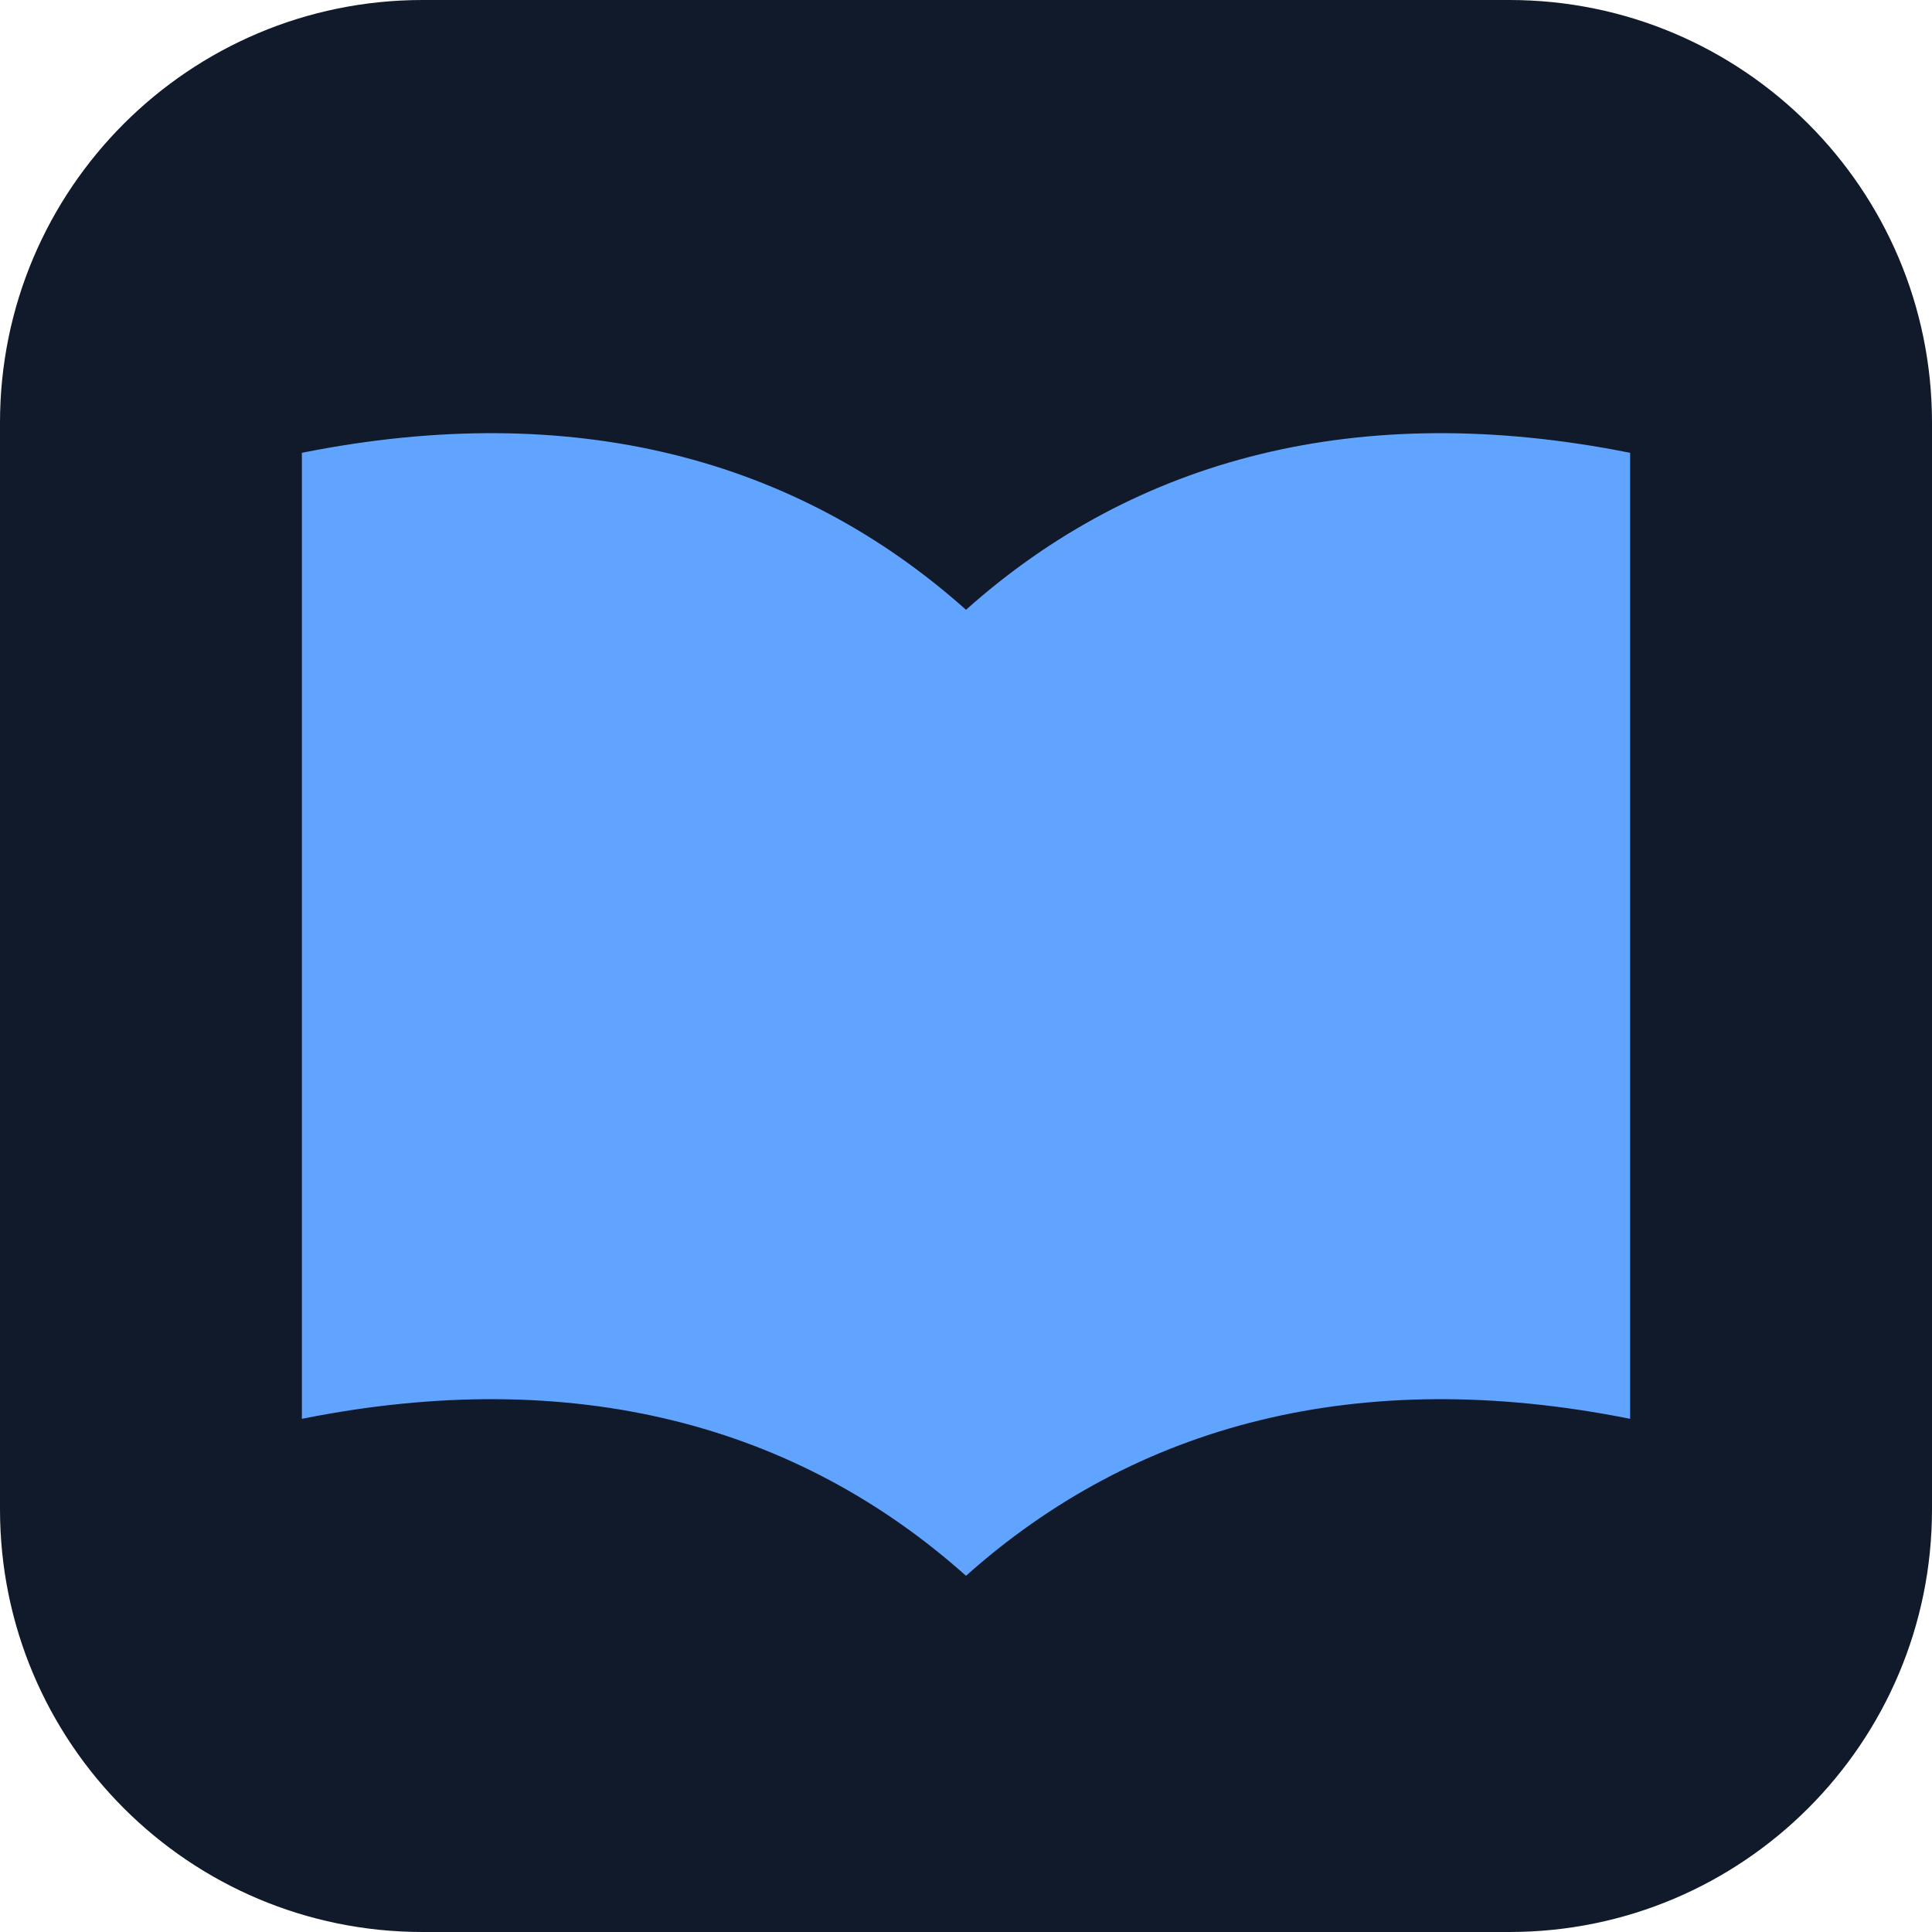
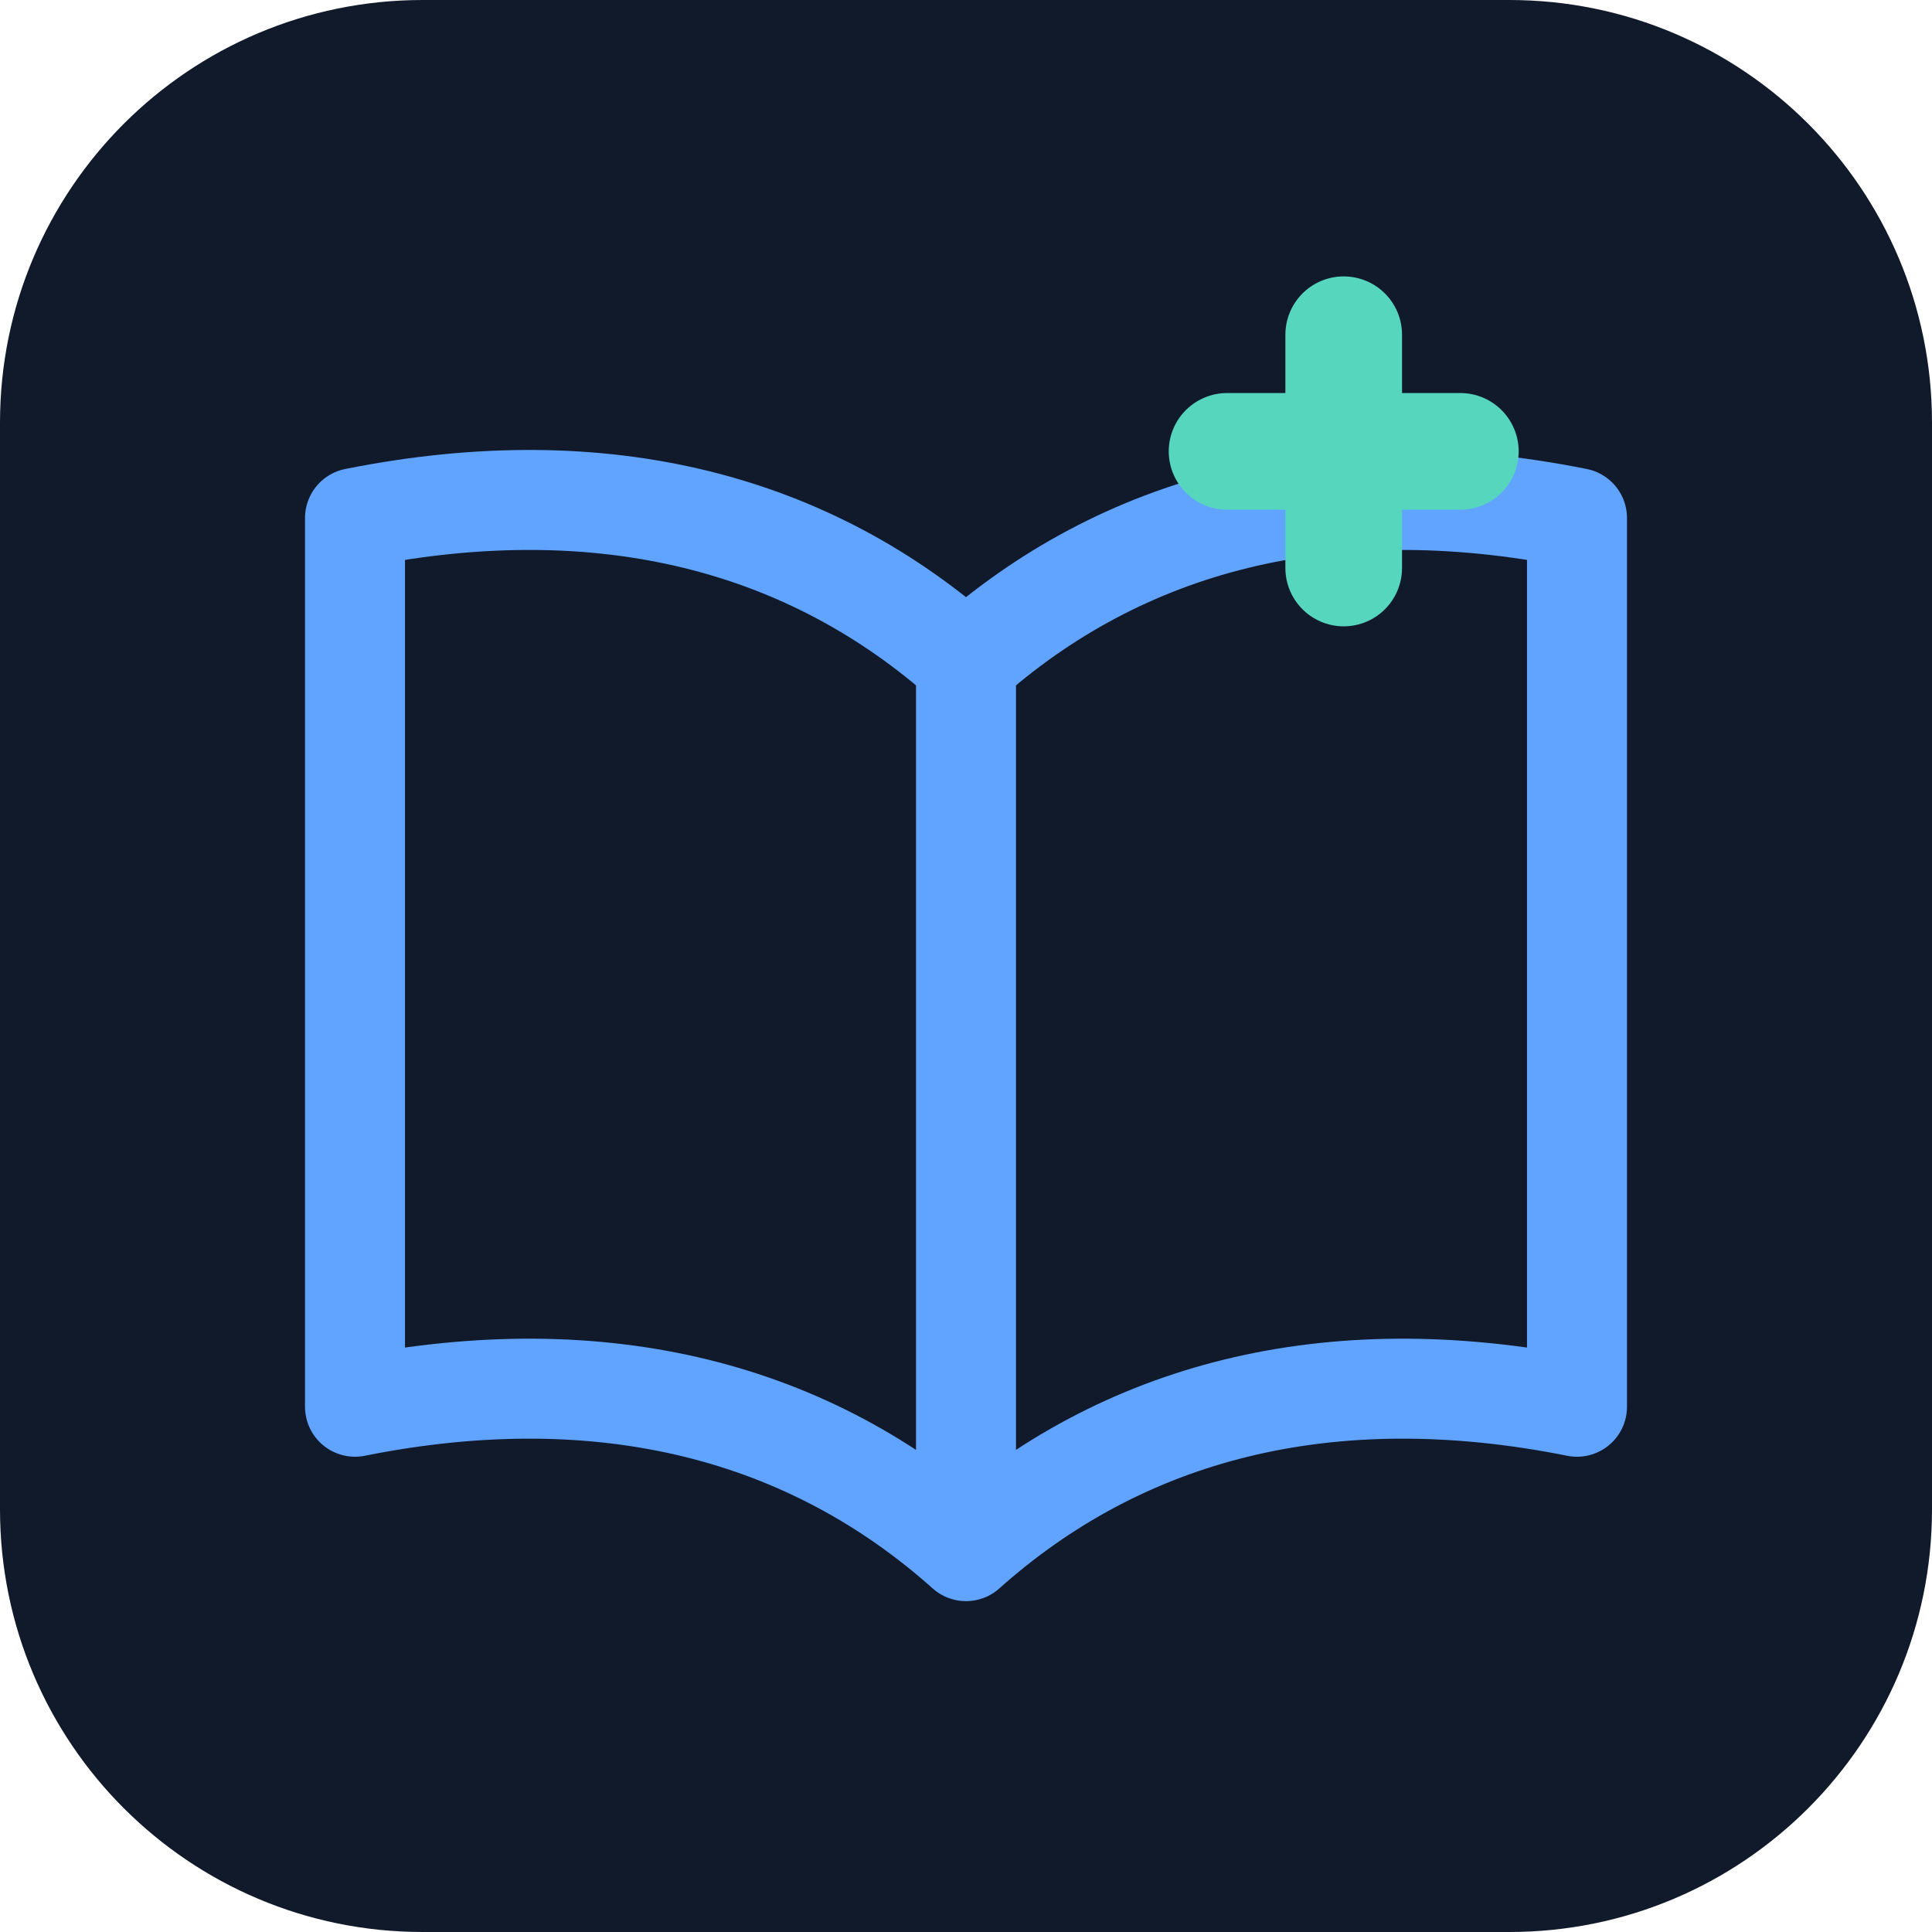
<svg xmlns="http://www.w3.org/2000/svg" viewBox="0 0 32 32">
  <rect width="32" height="32" rx="7" fill="#111a2b" />
-   <path d="M5 7.5c4.5-.9 8.2.1 11 2.6v16c-2.8-2.5-6.5-3.5-11-2.6zM27 7.5c-4.5-.9-8.2.1-11 2.6v16c2.8-2.5 6.5-3.5 11-2.6z" fill="#61a4ff" />
+   <g transform="translate(1.28 1.68) scale(0.92)">
+     <path d="M5 7.5c4.5-.9 8.2.1 11 2.6v16c-2.8-2.5-6.5-3.5-11-2.6zM27 7.5c-4.5-.9-8.2.1-11 2.6v16c2.8-2.5 6.5-3.5 11-2.6z" fill="none" stroke="#61a4ff" stroke-width="1.8" stroke-linecap="round" stroke-linejoin="round" />
+     <path d="M22.8 4.2v4.2M20.7 6.3h4.2" fill="none" stroke="#55d6bd" stroke-width="2.1" stroke-linecap="round" />
+   </g>
</svg>
